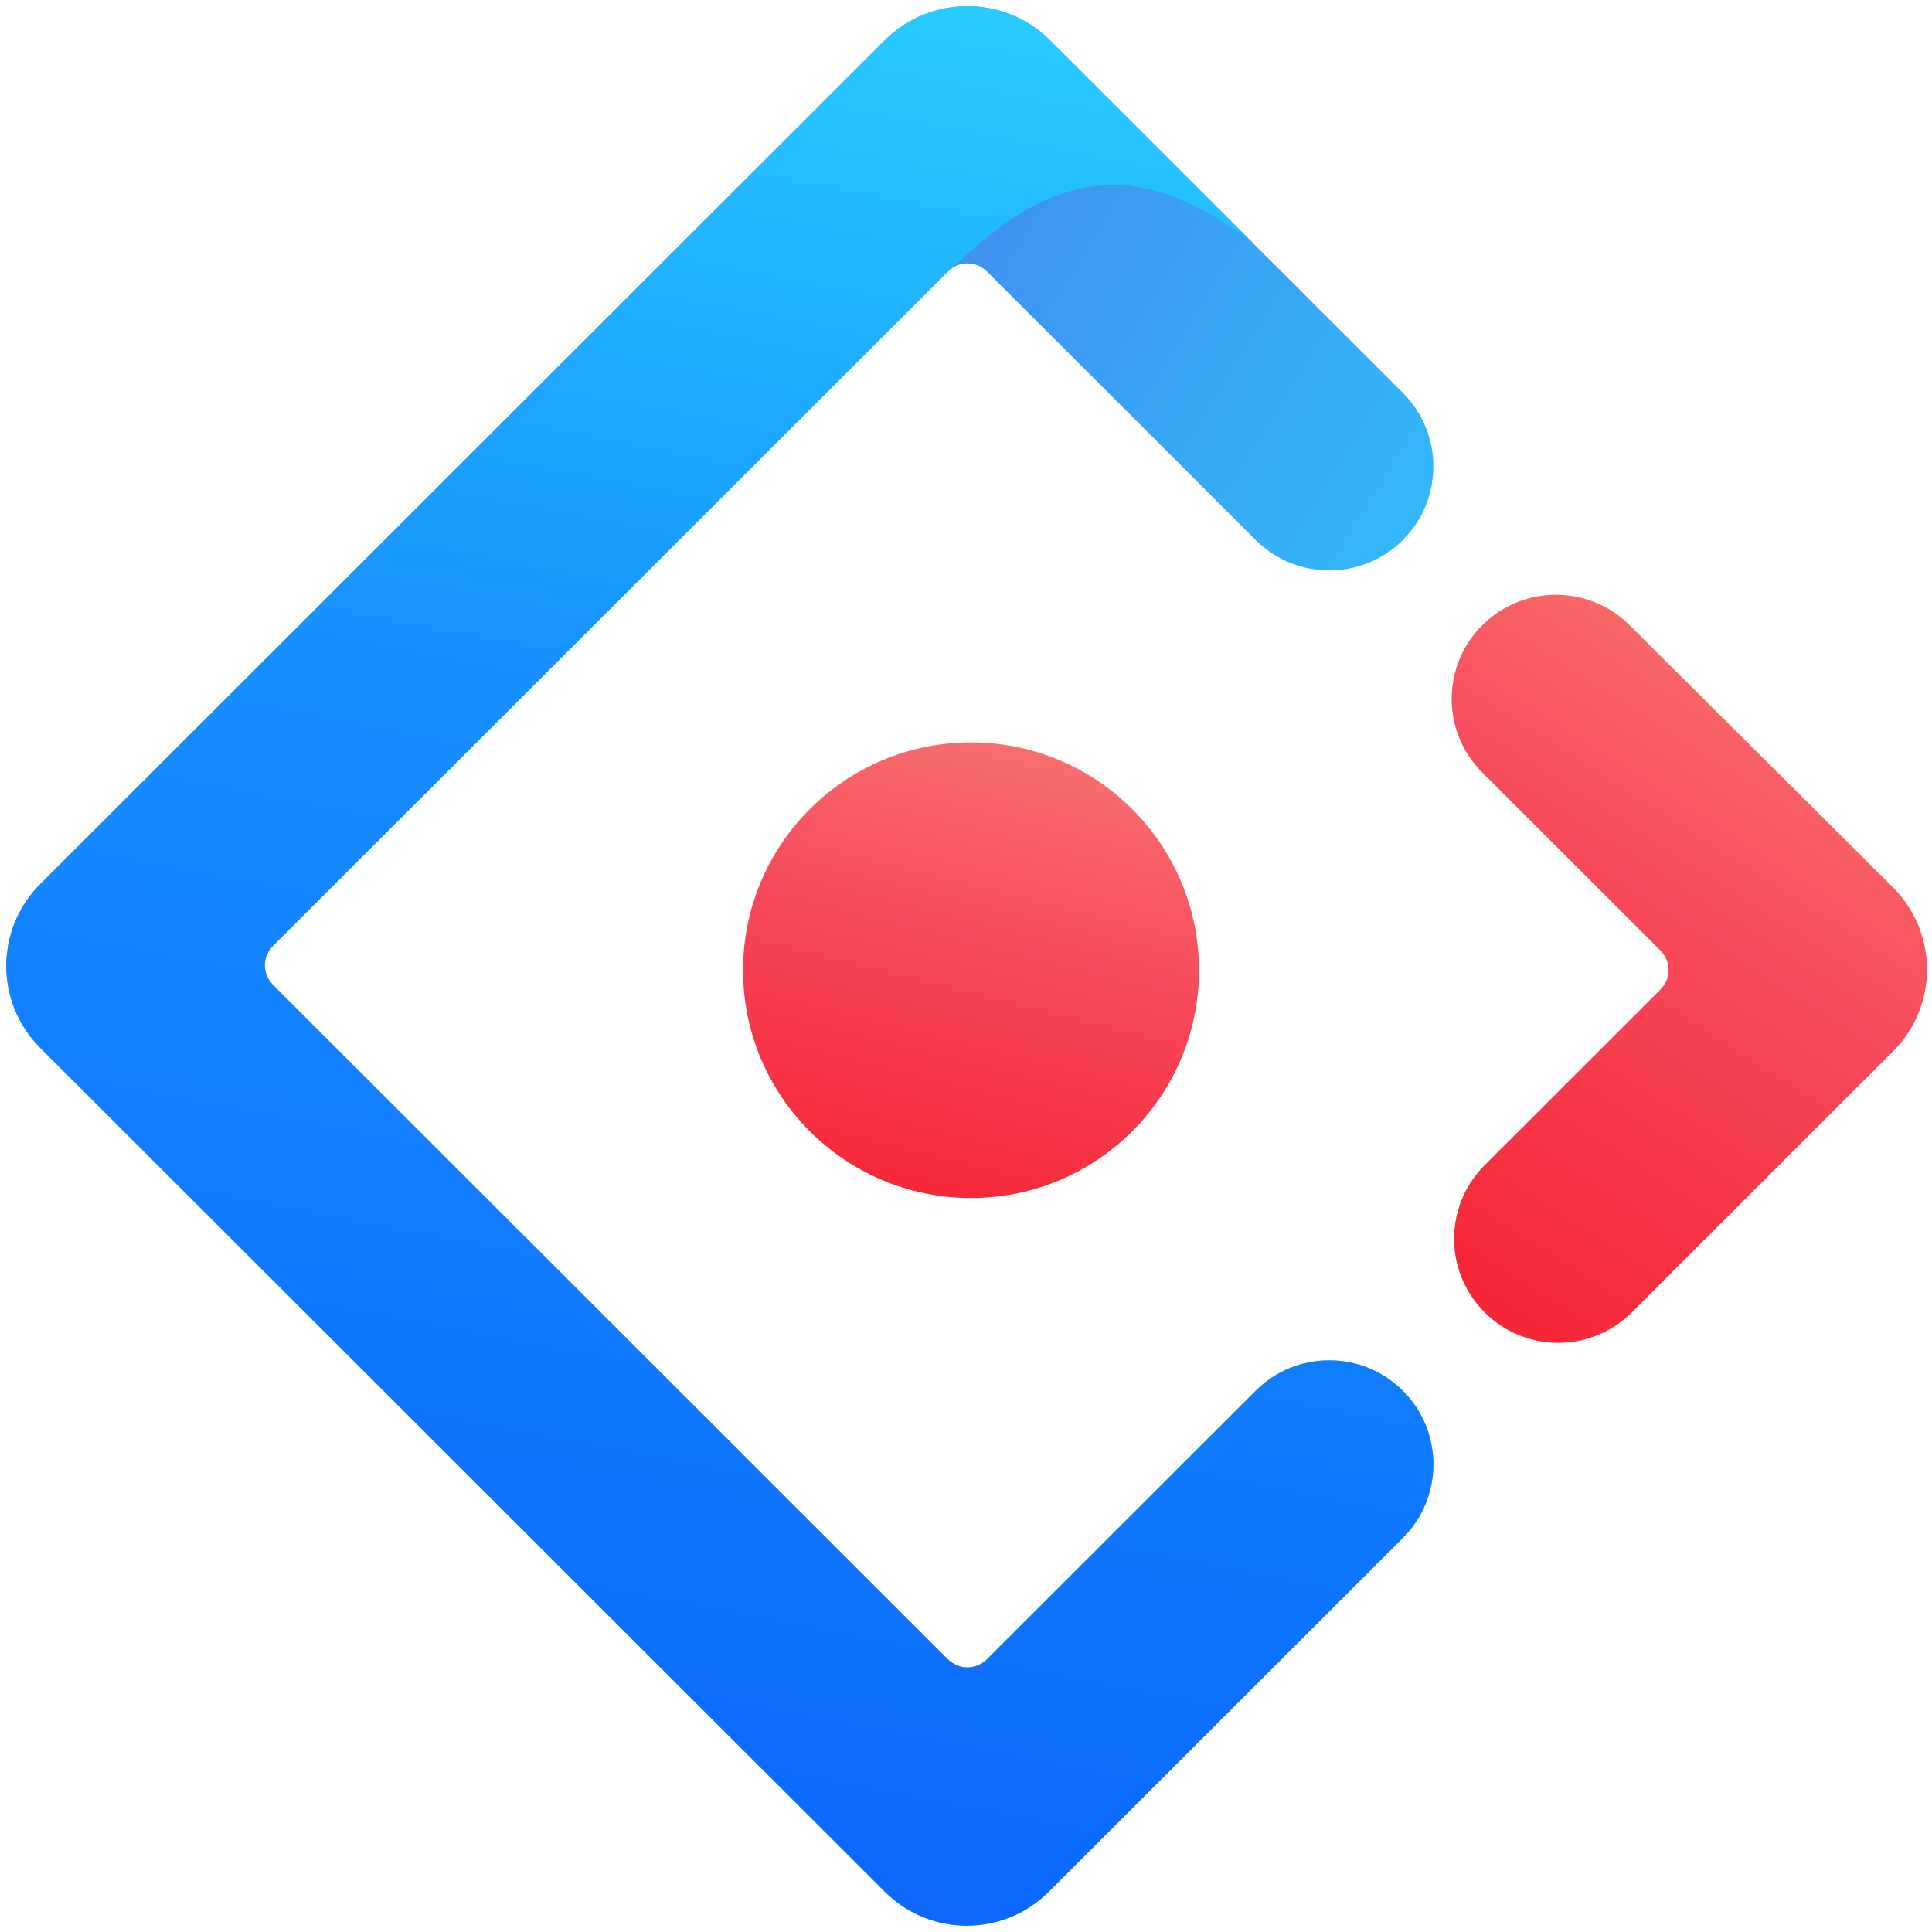
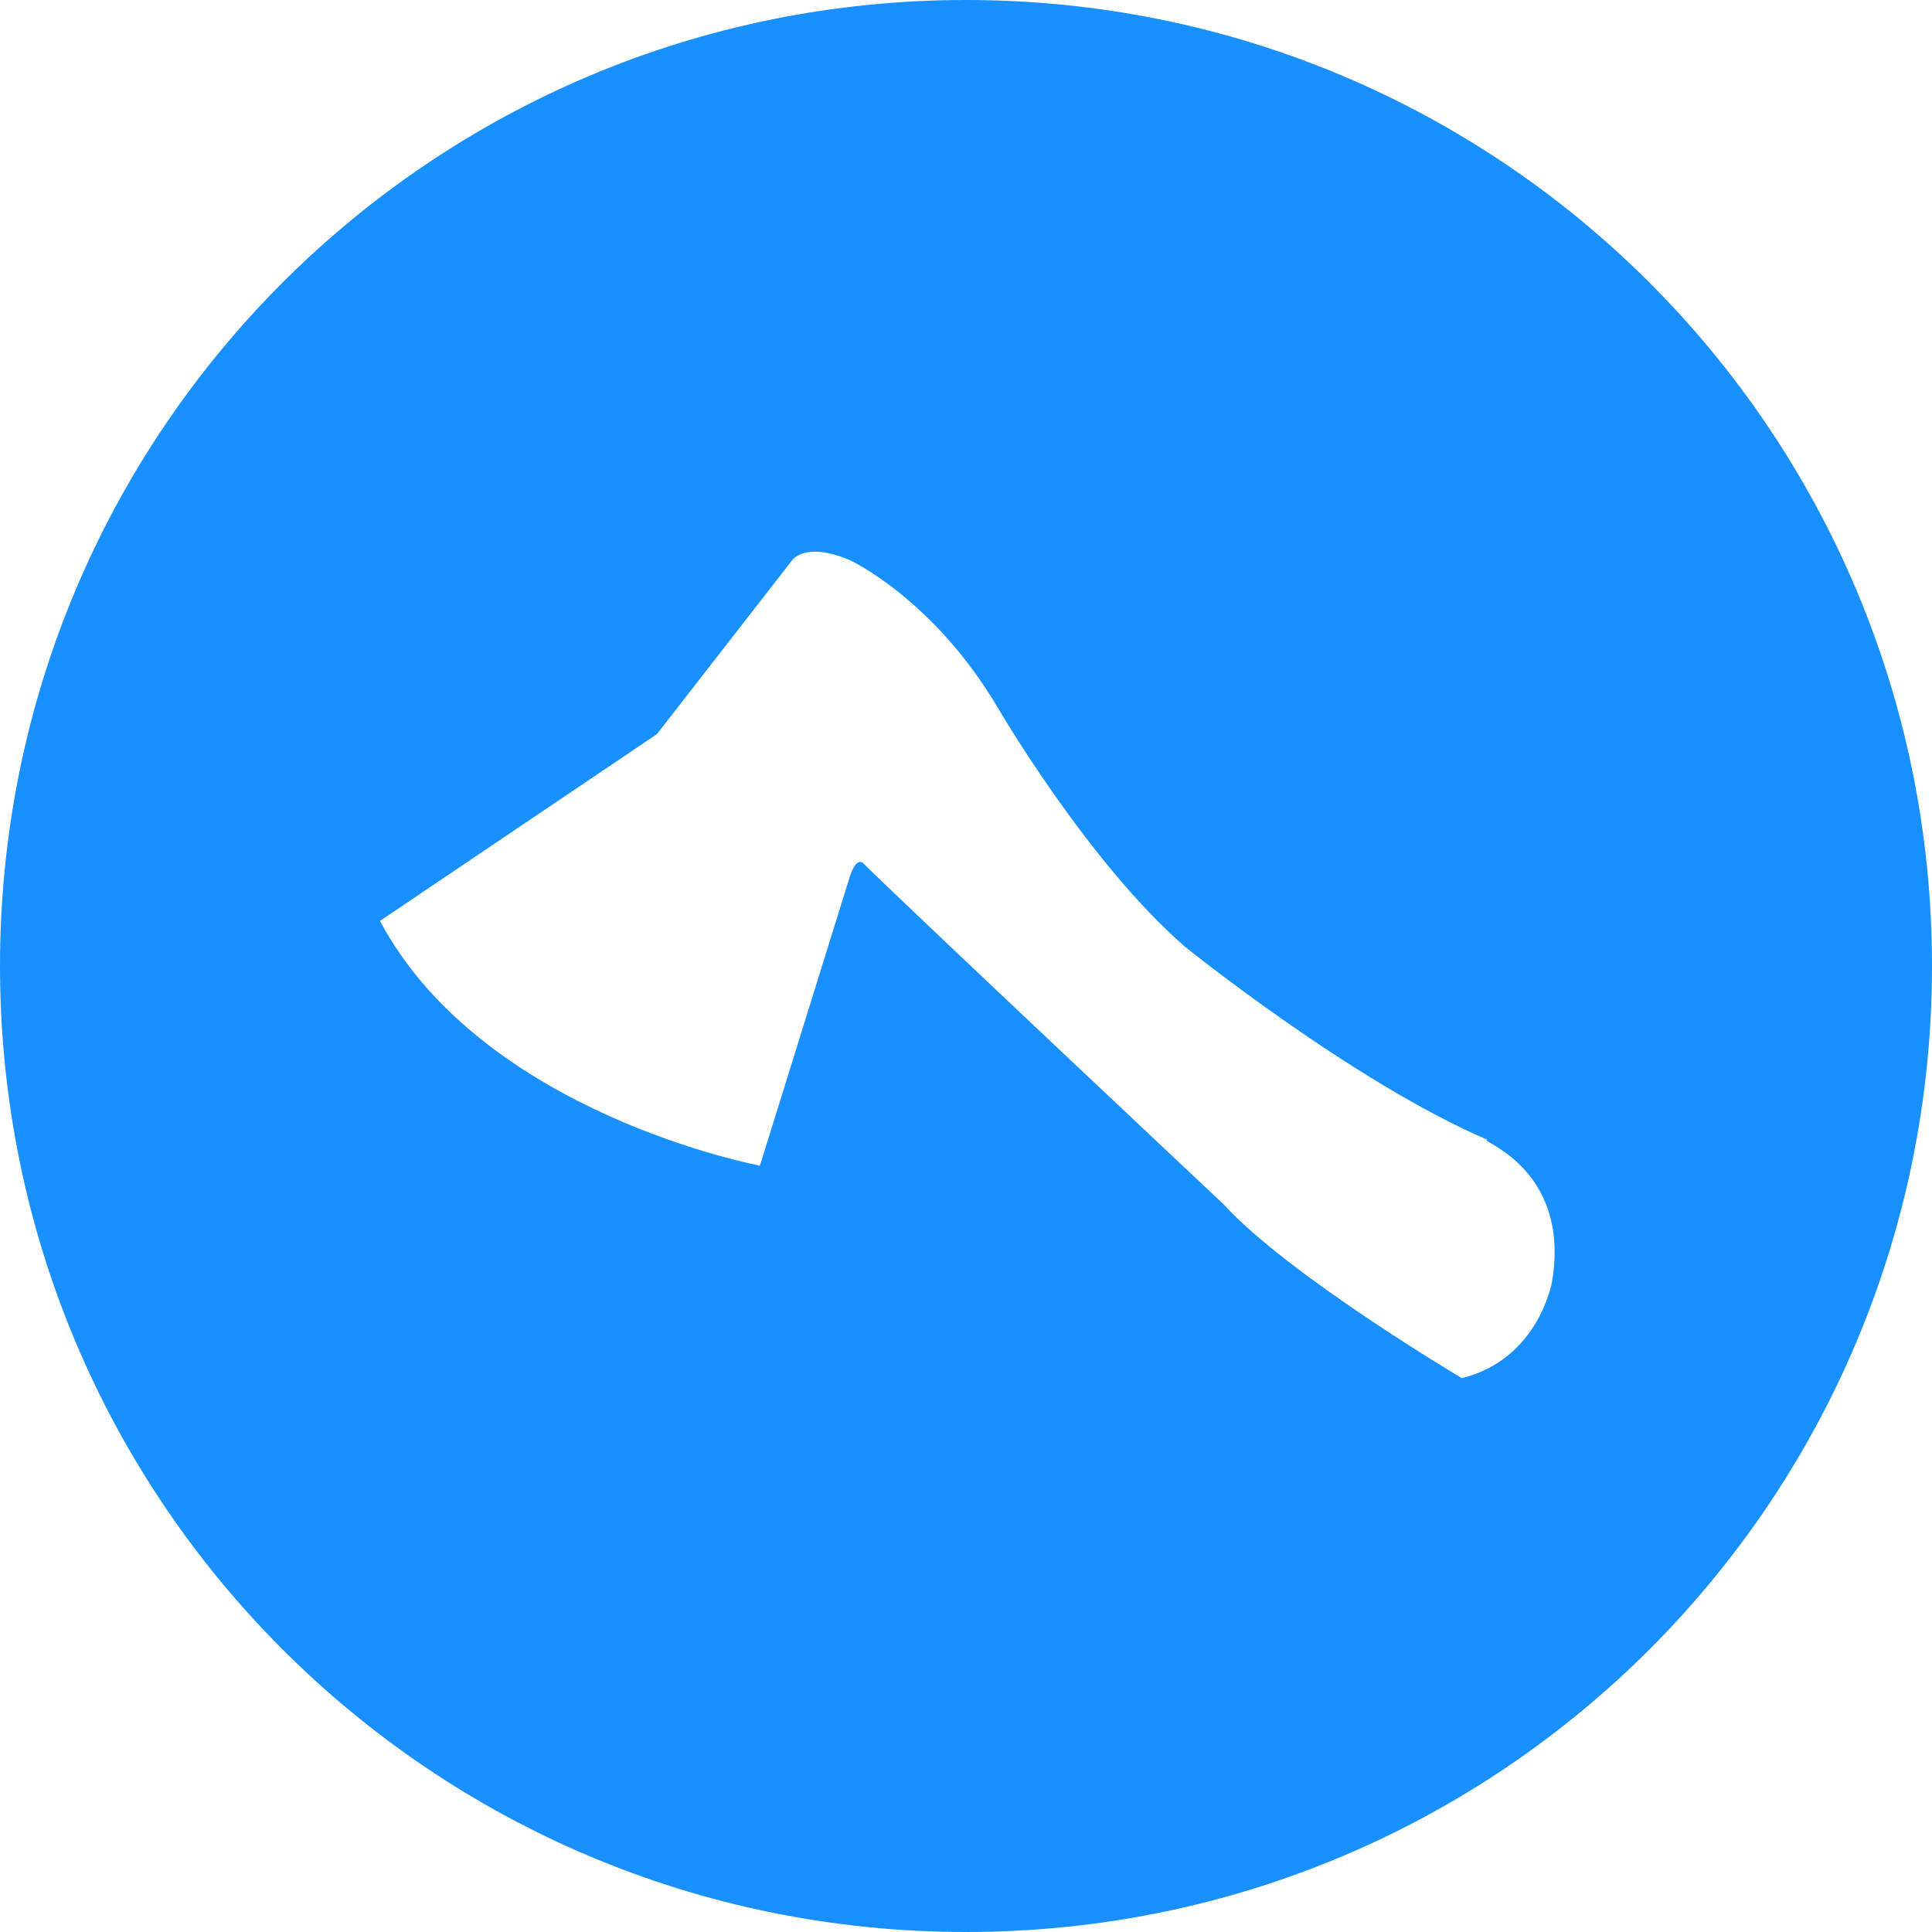
- <svg xmlns="http://www.w3.org/2000/svg" width="200" height="200" version="1.1" viewBox="0 0 200 200">
-   <defs>
-     <linearGradient id="linearGradient-1" x1="62.102%" x2="108.197%" y1="0%" y2="37.864%">
-       <stop offset="0%" stop-color="#4285EB" />
-       <stop offset="100%" stop-color="#2EC7FF" />
-     </linearGradient>
-     <linearGradient id="linearGradient-2" x1="69.644%" x2="54.043%" y1="0%" y2="108.457%">
-       <stop offset="0%" stop-color="#29CDFF" />
-       <stop offset="37.86%" stop-color="#148EFF" />
-       <stop offset="100%" stop-color="#0A60FF" />
-     </linearGradient>
-     <linearGradient id="linearGradient-3" x1="69.691%" x2="16.723%" y1="-12.974%" y2="117.391%">
-       <stop offset="0%" stop-color="#FA816E" />
-       <stop offset="41.473%" stop-color="#F74A5C" />
-       <stop offset="100%" stop-color="#F51D2C" />
-     </linearGradient>
-     <linearGradient id="linearGradient-4" x1="68.128%" x2="30.44%" y1="-35.691%" y2="114.943%">
-       <stop offset="0%" stop-color="#FA8E7D" />
-       <stop offset="51.264%" stop-color="#F74A5C" />
-       <stop offset="100%" stop-color="#F51D2C" />
-     </linearGradient>
-   </defs>
-   <g id="Page-1" fill="none" fill-rule="evenodd" stroke="none" stroke-width="1">
-     <g id="logo" transform="translate(-20, -20)">
-       <g id="Group-28-Copy-5" transform="translate(20, 20)">
-         <g id="Group-27-Copy-3">
-           <g id="Group-25" fill-rule="nonzero">
-             <g id="2">
-               <path id="Shape" fill="url(#linearGradient-1)" d="M91.588,4.177 L4.18,91.513 C-0.519,96.208 -0.519,103.792 4.18,108.487 L91.588,195.823 C96.287,200.519 103.877,200.519 108.577,195.823 L145.225,159.205 C149.434,155 149.434,148.182 145.225,143.977 C141.017,139.772 134.194,139.772 129.985,143.977 L102.202,171.737 C101.032,172.906 99.257,172.906 98.088,171.737 L28.286,101.993 C27.116,100.824 27.116,99.051 28.286,97.882 L98.088,28.138 C99.257,26.969 101.032,26.969 102.202,28.138 L129.985,55.898 C134.194,60.103 141.017,60.103 145.225,55.898 C149.434,51.693 149.434,44.876 145.225,40.671 L108.581,4.056 C103.862,-0.538 96.269,-0.501 91.588,4.177 Z" />
-               <path id="Shape" fill="url(#linearGradient-2)" d="M91.588,4.177 L4.18,91.513 C-0.519,96.208 -0.519,103.792 4.18,108.487 L91.588,195.823 C96.287,200.519 103.877,200.519 108.577,195.823 L145.225,159.205 C149.434,155 149.434,148.182 145.225,143.977 C141.017,139.772 134.194,139.772 129.985,143.977 L102.202,171.737 C101.032,172.906 99.257,172.906 98.088,171.737 L28.286,101.993 C27.116,100.824 27.116,99.051 28.286,97.882 L98.088,28.138 C101,25.627 105.752,20.542 112.73,19.352 C117.916,18.469 123.585,20.414 129.739,25.189 C125.625,21.078 118.572,14.034 108.581,4.056 C103.862,-0.538 96.269,-0.501 91.588,4.177 Z" />
-             </g>
-             <path id="Shape" fill="url(#linearGradient-3)" d="M153.686,135.855 C157.894,140.06 164.717,140.06 168.926,135.855 L195.96,108.843 C200.659,104.147 200.659,96.564 195.961,91.869 L168.691,64.718 C164.472,60.518 157.647,60.524 153.436,64.732 C149.227,68.937 149.227,75.754 153.436,79.959 L171.854,98.362 C173.024,99.531 173.024,101.305 171.854,102.473 L153.686,120.627 C149.477,124.832 149.477,131.65 153.686,135.855 Z" />
-           </g>
-           <ellipse id="Combined-Shape" cx="100.519" cy="100.437" fill="url(#linearGradient-4)" rx="23.6" ry="23.581" />
-         </g>
-       </g>
-     </g>
-   </g>
+ <svg xmlns="http://www.w3.org/2000/svg" t="1751004500037" class="icon" viewBox="0 0 1024 1024" version="1.1" p-id="10243" width="200" height="200">
+   <path d="M512 0C228.693 0 0 228.693 0 512s228.693 512 512 512 512-228.693 512-512S795.307 0 512 0z m310.613 679.253s-6.827 40.96-47.787 51.2c0 0-92.16-54.613-126.293-92.16 0 0-170.667-160.427-191.147-180.907 0 0-3.413-3.413-6.827 6.827l-47.787 153.6s-146.773-27.307-201.387-129.707l146.773-98.987 71.68-92.16s6.827-10.24 30.72 0c0 0 44.373 20.48 78.507 78.507 0 0 47.787 81.92 98.987 126.293 0 0 88.747 71.68 160.427 102.4-6.827 0 44.373 13.653 34.133 75.093z" fill="#1990ff" p-id="10244" />
</svg>
